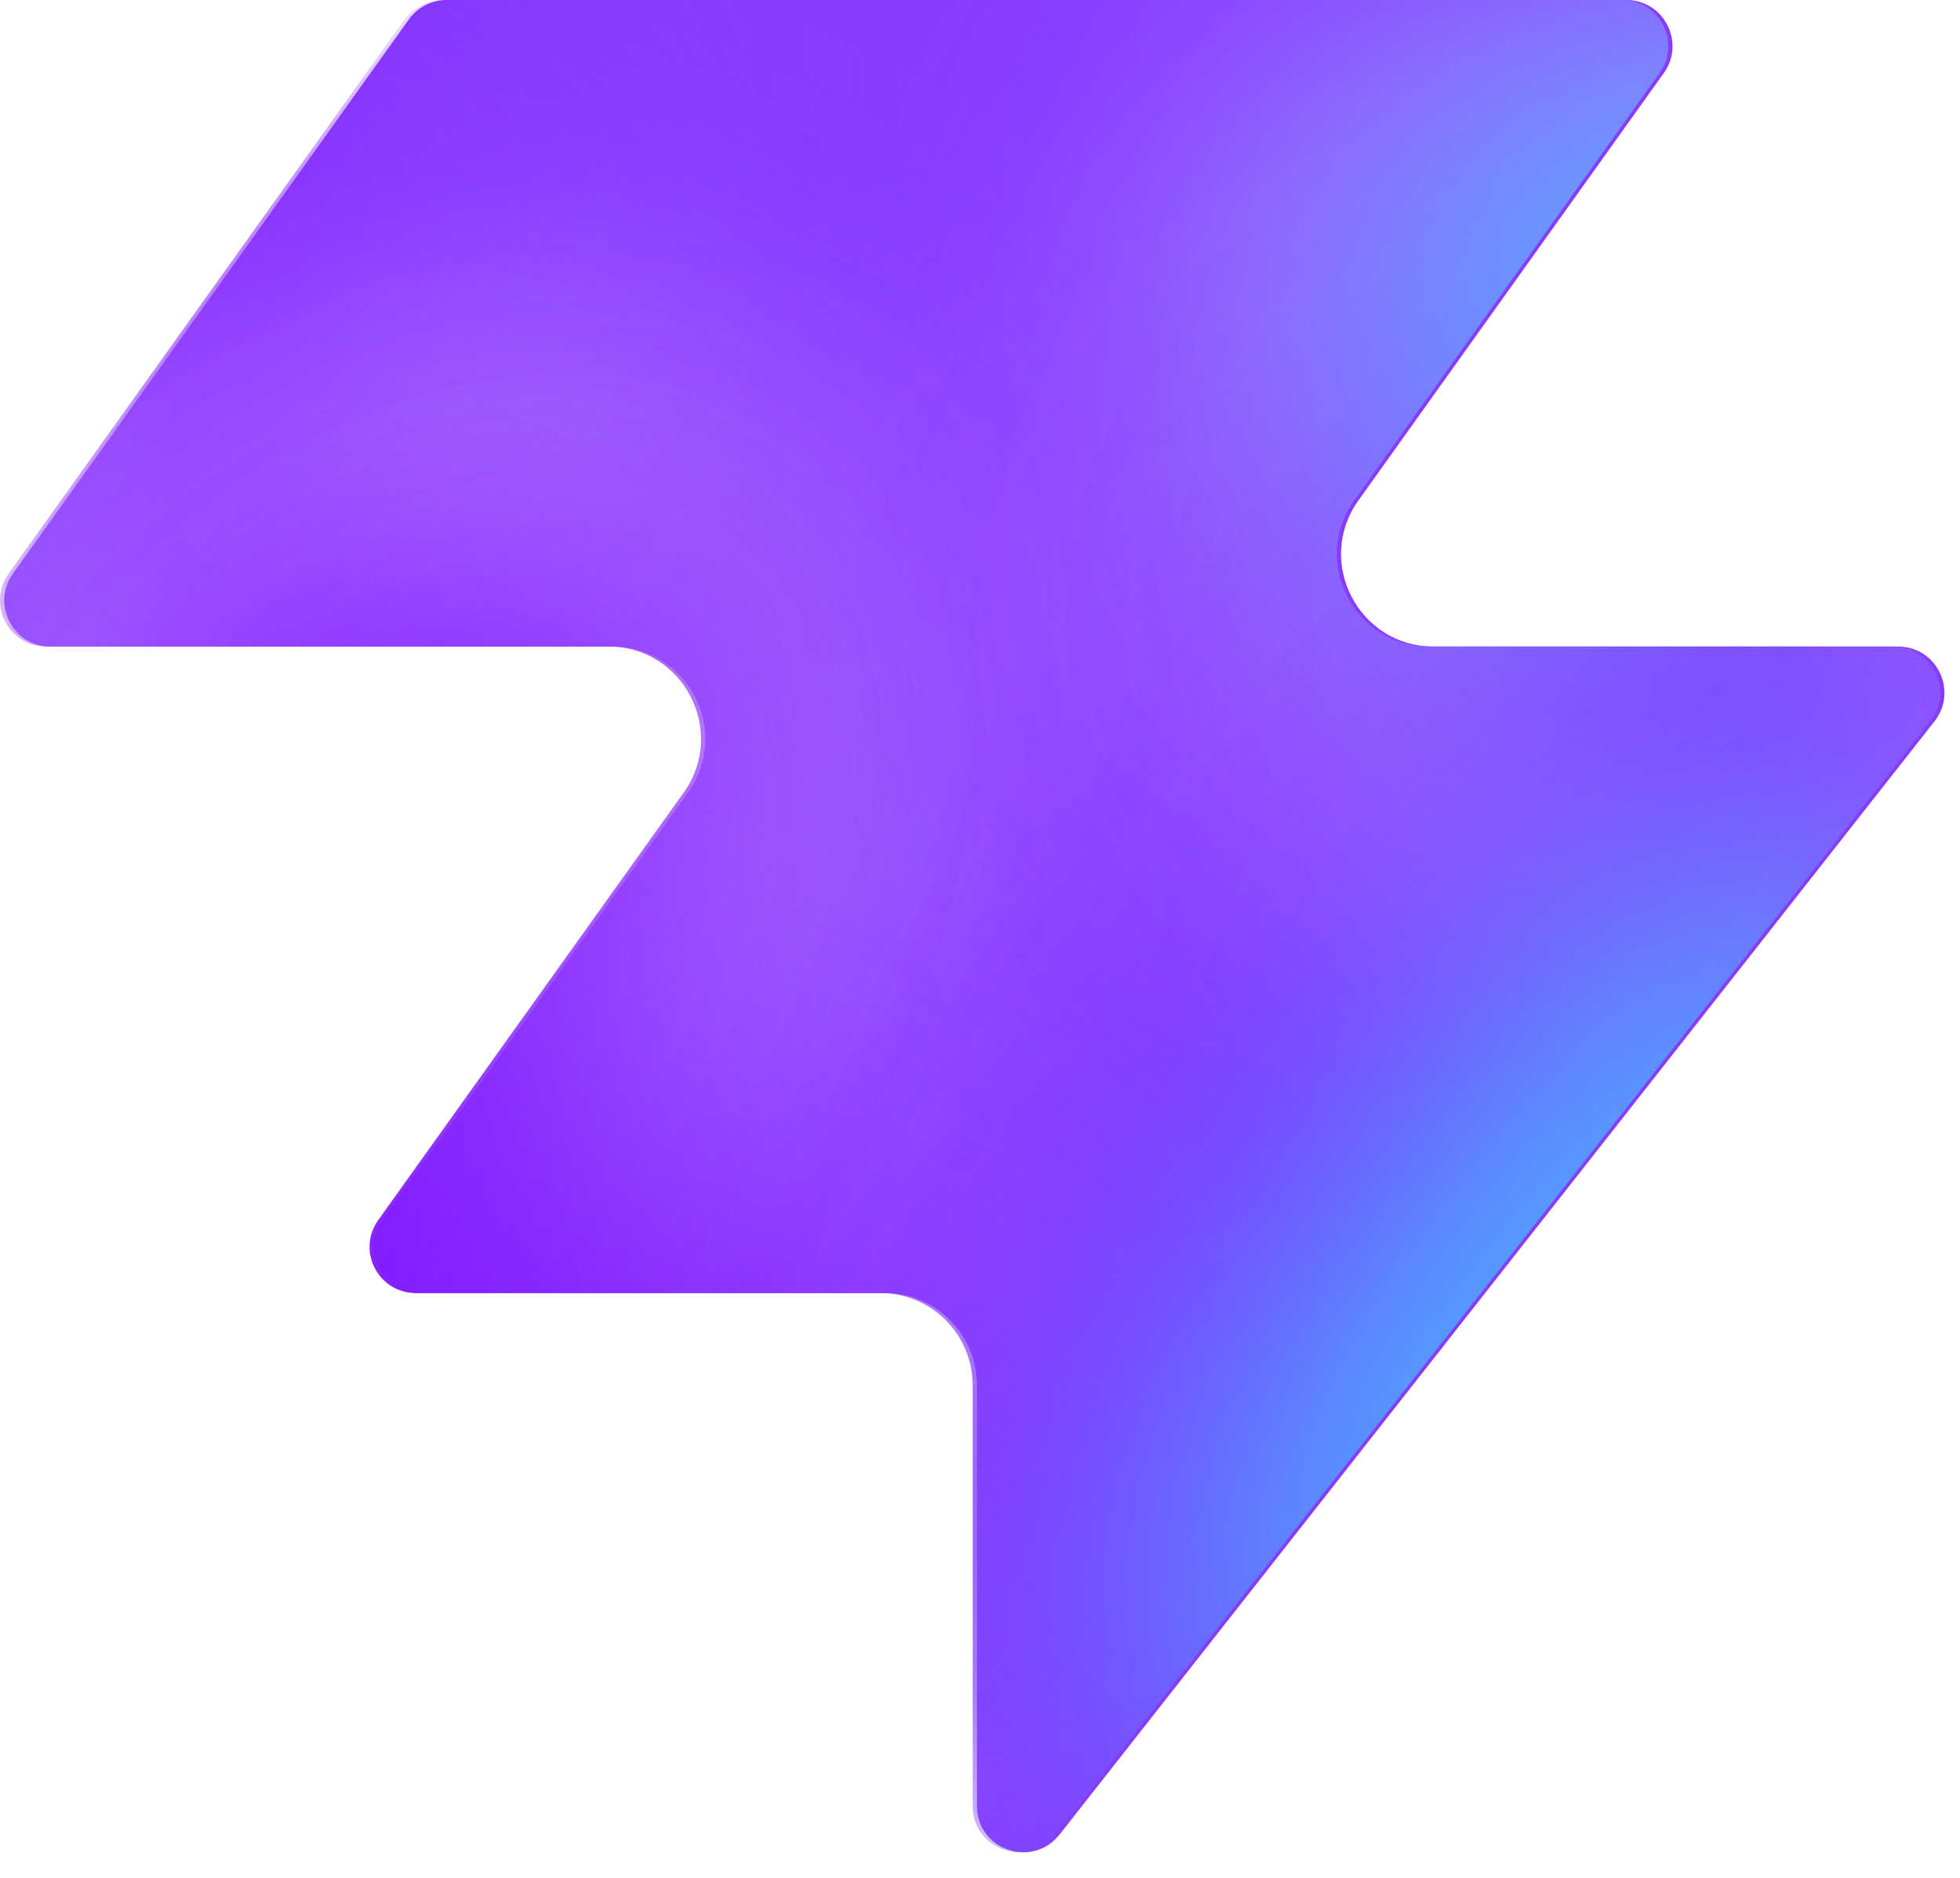
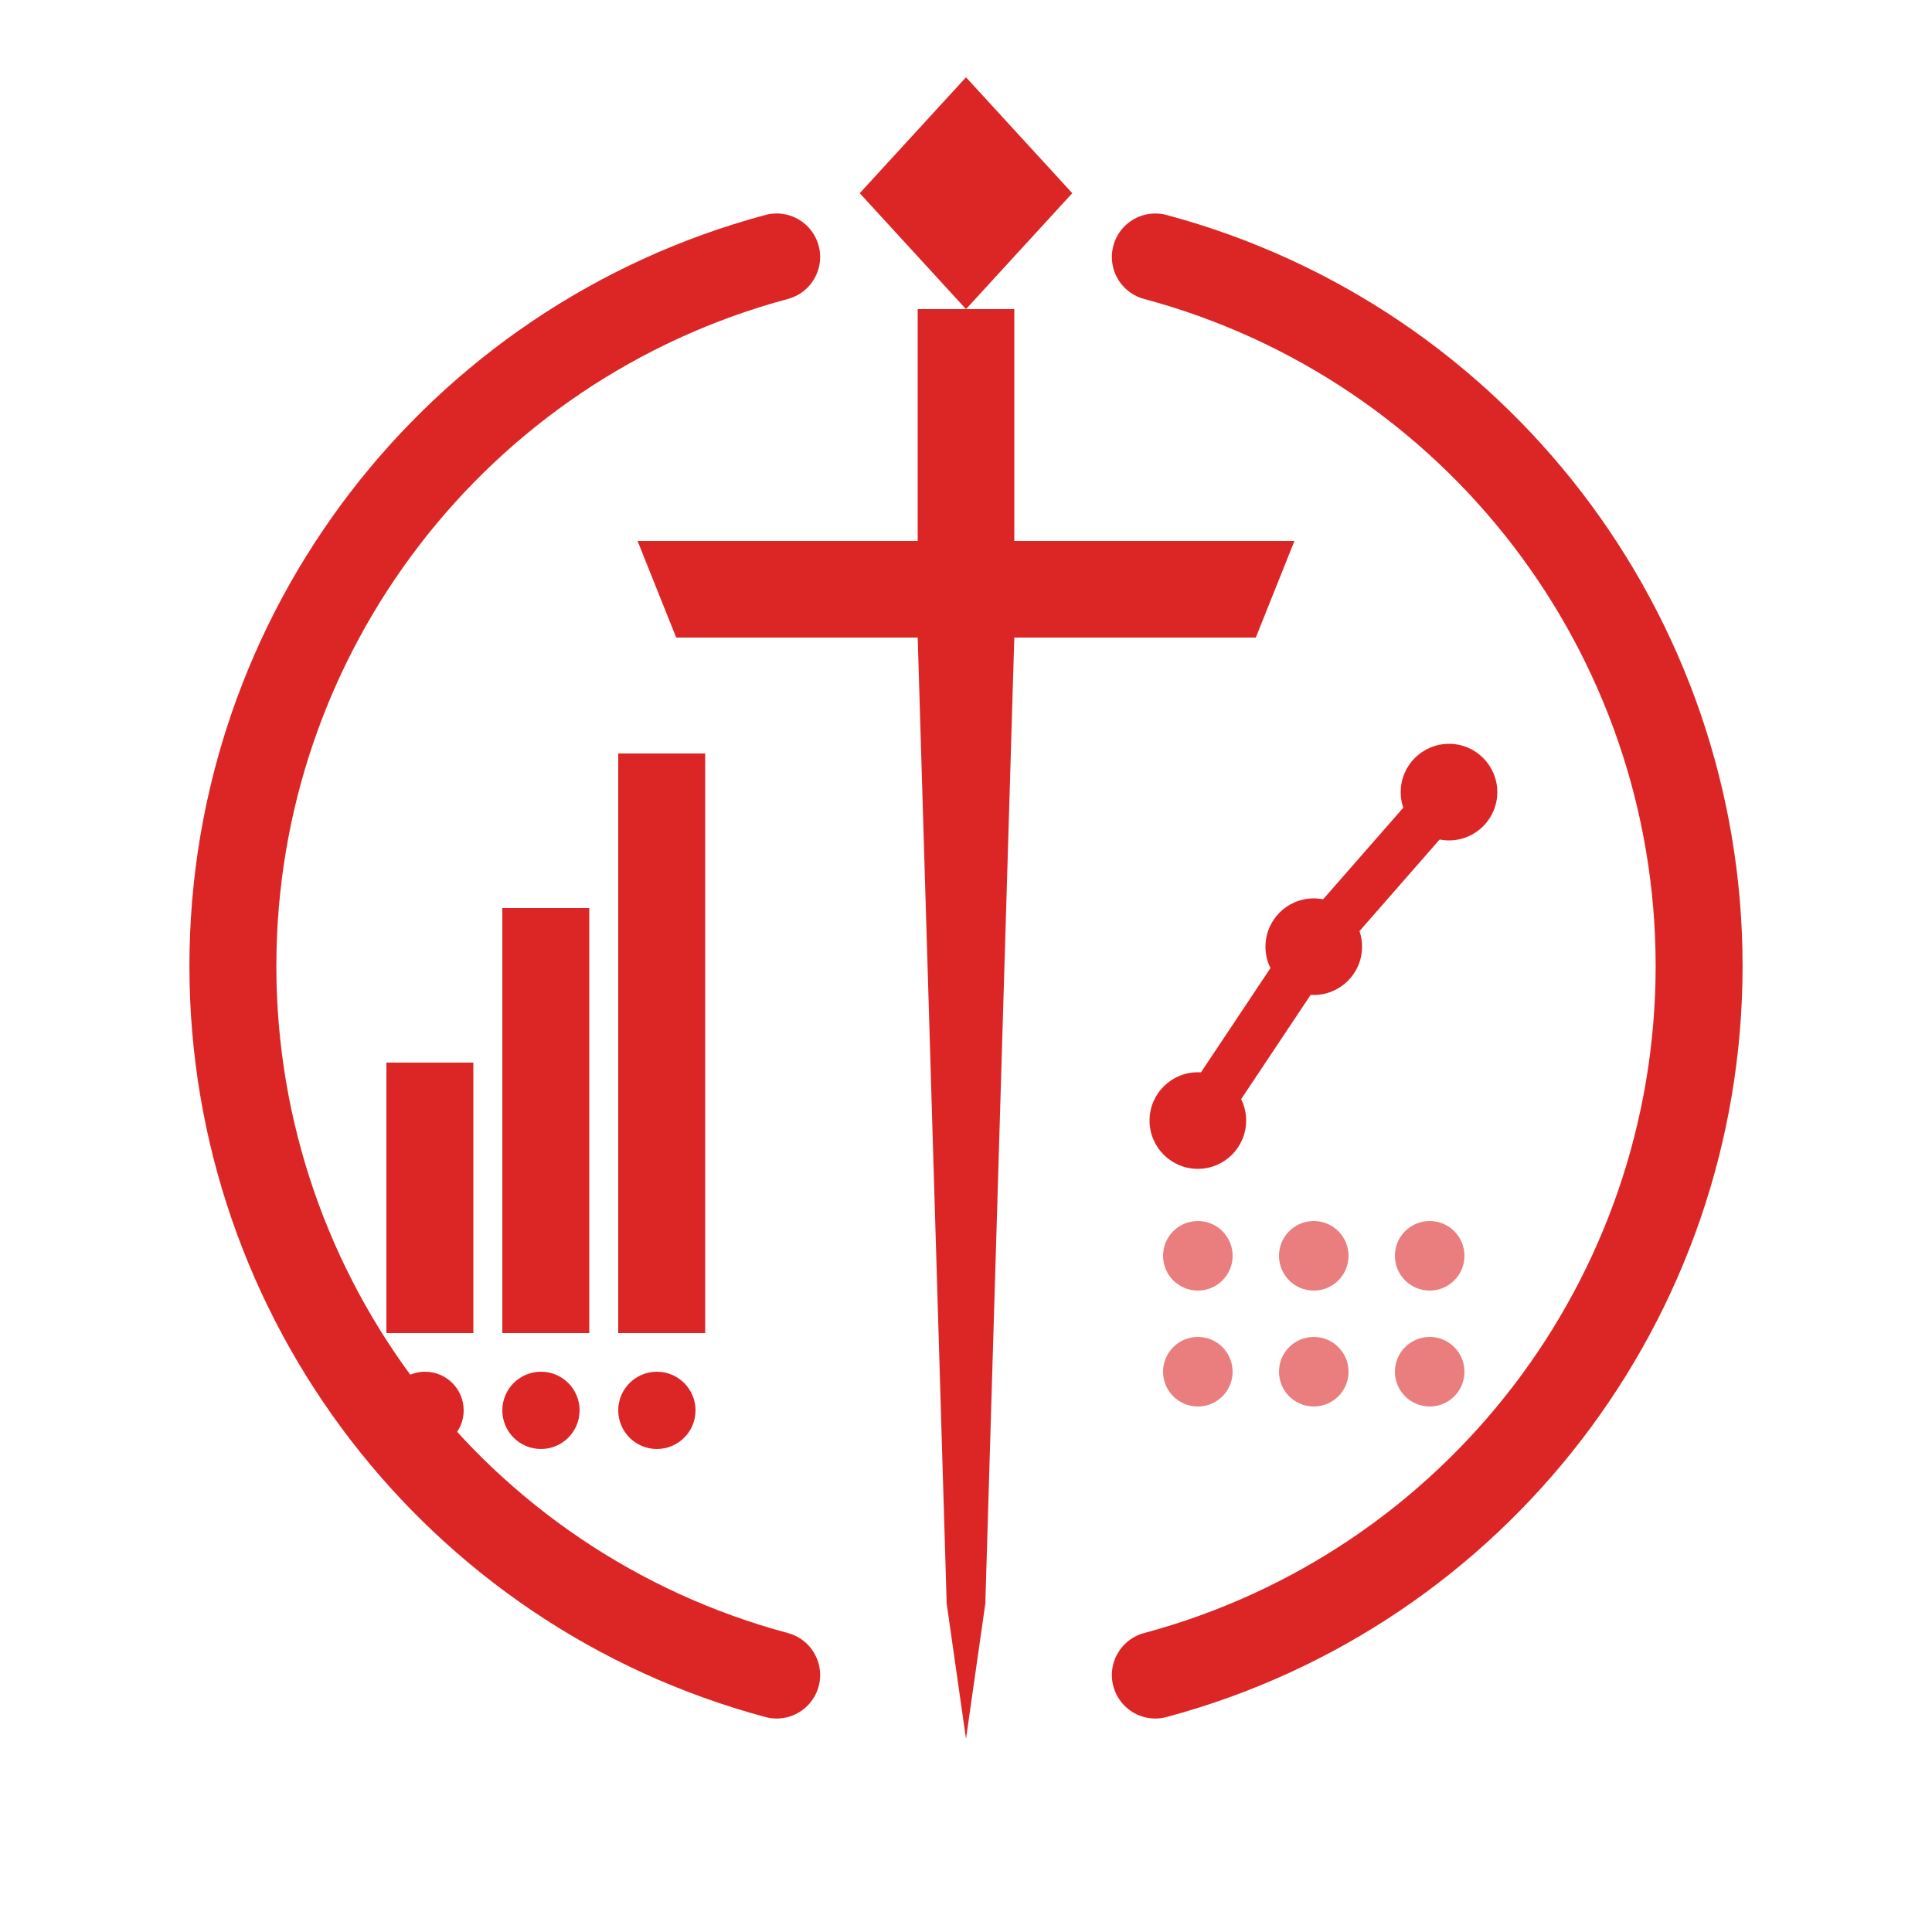
- <svg xmlns="http://www.w3.org/2000/svg" width="48" height="46" fill="none" viewBox="0 0 48 46">
-   <path fill="#863bff" d="M25.946 44.938c-.664.845-2.021.375-2.021-.698V33.937a2.26 2.26 0 0 0-2.262-2.262H10.287c-.92 0-1.456-1.04-.92-1.788l7.48-10.471c1.07-1.497 0-3.578-1.842-3.578H1.237c-.92 0-1.456-1.04-.92-1.788L10.013.474c.214-.297.556-.474.92-.474h28.894c.92 0 1.456 1.04.92 1.788l-7.48 10.471c-1.07 1.498 0 3.579 1.842 3.579h11.377c.943 0 1.473 1.088.89 1.83L25.947 44.94z" style="fill:#863bff;fill:color(display-p3 .525 .23 1);fill-opacity:1" />
-   <mask id="a" width="48" height="46" x="0" y="0" maskUnits="userSpaceOnUse" style="mask-type:alpha">
-     <path fill="#000" d="M25.842 44.938c-.664.844-2.021.375-2.021-.698V33.937a2.26 2.26 0 0 0-2.262-2.262H10.183c-.92 0-1.456-1.04-.92-1.788l7.48-10.471c1.07-1.498 0-3.579-1.842-3.579H1.133c-.92 0-1.456-1.04-.92-1.787L9.91.473c.214-.297.556-.474.92-.474h28.894c.92 0 1.456 1.04.92 1.788l-7.48 10.471c-1.07 1.498 0 3.578 1.842 3.578h11.377c.943 0 1.473 1.088.89 1.832L25.843 44.94z" style="fill:#000;fill-opacity:1" />
-   </mask>
-   <g mask="url(#a)">
-     <g filter="url(#b)">
-       <ellipse cx="5.508" cy="14.704" fill="#ede6ff" rx="5.508" ry="14.704" style="fill:#ede6ff;fill:color(display-p3 .927 .903 1);fill-opacity:1" transform="matrix(.00324 1 1 -.00324 -4.47 31.516)" />
-     </g>
-     <g filter="url(#c)">
-       <ellipse cx="10.399" cy="29.851" fill="#ede6ff" rx="10.399" ry="29.851" style="fill:#ede6ff;fill:color(display-p3 .927 .903 1);fill-opacity:1" transform="matrix(.00324 1 1 -.00324 -39.328 7.883)" />
-     </g>
-     <g filter="url(#d)">
-       <ellipse cx="5.508" cy="30.487" fill="#7e14ff" rx="5.508" ry="30.487" style="fill:#7e14ff;fill:color(display-p3 .492 .077 1);fill-opacity:1" transform="rotate(89.814 -25.913 -14.639)scale(1 -1)" />
-     </g>
-     <g filter="url(#e)">
-       <ellipse cx="5.508" cy="30.599" fill="#7e14ff" rx="5.508" ry="30.599" style="fill:#7e14ff;fill:color(display-p3 .492 .077 1);fill-opacity:1" transform="rotate(89.814 -32.644 -3.334)scale(1 -1)" />
-     </g>
-     <g filter="url(#f)">
-       <ellipse cx="5.508" cy="30.599" fill="#7e14ff" rx="5.508" ry="30.599" style="fill:#7e14ff;fill:color(display-p3 .492 .077 1);fill-opacity:1" transform="matrix(.00324 1 1 -.00324 -34.34 30.47)" />
-     </g>
-     <g filter="url(#g)">
-       <ellipse cx="14.072" cy="22.078" fill="#ede6ff" rx="14.072" ry="22.078" style="fill:#ede6ff;fill:color(display-p3 .927 .903 1);fill-opacity:1" transform="rotate(93.35 24.506 48.493)scale(-1 1)" />
-     </g>
-     <g filter="url(#h)">
-       <ellipse cx="3.47" cy="21.501" fill="#7e14ff" rx="3.47" ry="21.501" style="fill:#7e14ff;fill:color(display-p3 .492 .077 1);fill-opacity:1" transform="rotate(89.009 28.708 47.59)scale(-1 1)" />
-     </g>
-     <g filter="url(#i)">
-       <ellipse cx="3.47" cy="21.501" fill="#7e14ff" rx="3.47" ry="21.501" style="fill:#7e14ff;fill:color(display-p3 .492 .077 1);fill-opacity:1" transform="rotate(89.009 28.708 47.59)scale(-1 1)" />
-     </g>
-     <g filter="url(#j)">
-       <ellipse cx=".387" cy="8.972" fill="#7e14ff" rx="4.407" ry="29.108" style="fill:#7e14ff;fill:color(display-p3 .492 .077 1);fill-opacity:1" transform="rotate(39.51 .387 8.972)" />
-     </g>
-     <g filter="url(#k)">
-       <ellipse cx="47.523" cy="-6.092" fill="#7e14ff" rx="4.407" ry="29.108" style="fill:#7e14ff;fill:color(display-p3 .492 .077 1);fill-opacity:1" transform="rotate(37.892 47.523 -6.092)" />
-     </g>
-     <g filter="url(#l)">
-       <ellipse cx="41.412" cy="6.333" fill="#47bfff" rx="5.971" ry="9.665" style="fill:#47bfff;fill:color(display-p3 .28 .748 1);fill-opacity:1" transform="rotate(37.892 41.412 6.333)" />
-     </g>
-     <g filter="url(#m)">
-       <ellipse cx="-1.879" cy="38.332" fill="#7e14ff" rx="4.407" ry="29.108" style="fill:#7e14ff;fill:color(display-p3 .492 .077 1);fill-opacity:1" transform="rotate(37.892 -1.88 38.332)" />
-     </g>
-     <g filter="url(#n)">
-       <ellipse cx="-1.879" cy="38.332" fill="#7e14ff" rx="4.407" ry="29.108" style="fill:#7e14ff;fill:color(display-p3 .492 .077 1);fill-opacity:1" transform="rotate(37.892 -1.88 38.332)" />
-     </g>
-     <g filter="url(#o)">
-       <ellipse cx="35.651" cy="29.907" fill="#7e14ff" rx="4.407" ry="29.108" style="fill:#7e14ff;fill:color(display-p3 .492 .077 1);fill-opacity:1" transform="rotate(37.892 35.651 29.907)" />
-     </g>
-     <g filter="url(#p)">
-       <ellipse cx="38.418" cy="32.4" fill="#47bfff" rx="5.971" ry="15.297" style="fill:#47bfff;fill:color(display-p3 .28 .748 1);fill-opacity:1" transform="rotate(37.892 38.418 32.4)" />
-     </g>
-   </g>
-   <defs>
-     <filter id="b" width="60.045" height="41.654" x="-19.77" y="16.149" color-interpolation-filters="sRGB" filterUnits="userSpaceOnUse">
-       <feFlood flood-opacity="0" result="BackgroundImageFix" />
-       <feBlend in="SourceGraphic" in2="BackgroundImageFix" result="shape" />
-       <feGaussianBlur result="effect1_foregroundBlur_2002_17158" stdDeviation="7.659" />
-     </filter>
-     <filter id="c" width="90.34" height="51.437" x="-54.613" y="-7.533" color-interpolation-filters="sRGB" filterUnits="userSpaceOnUse">
-       <feFlood flood-opacity="0" result="BackgroundImageFix" />
-       <feBlend in="SourceGraphic" in2="BackgroundImageFix" result="shape" />
-       <feGaussianBlur result="effect1_foregroundBlur_2002_17158" stdDeviation="7.659" />
-     </filter>
-     <filter id="d" width="79.355" height="29.4" x="-49.64" y="2.03" color-interpolation-filters="sRGB" filterUnits="userSpaceOnUse">
-       <feFlood flood-opacity="0" result="BackgroundImageFix" />
-       <feBlend in="SourceGraphic" in2="BackgroundImageFix" result="shape" />
-       <feGaussianBlur result="effect1_foregroundBlur_2002_17158" stdDeviation="4.596" />
-     </filter>
-     <filter id="e" width="79.579" height="29.4" x="-45.045" y="20.029" color-interpolation-filters="sRGB" filterUnits="userSpaceOnUse">
-       <feFlood flood-opacity="0" result="BackgroundImageFix" />
-       <feBlend in="SourceGraphic" in2="BackgroundImageFix" result="shape" />
-       <feGaussianBlur result="effect1_foregroundBlur_2002_17158" stdDeviation="4.596" />
-     </filter>
-     <filter id="f" width="79.579" height="29.4" x="-43.513" y="21.178" color-interpolation-filters="sRGB" filterUnits="userSpaceOnUse">
-       <feFlood flood-opacity="0" result="BackgroundImageFix" />
-       <feBlend in="SourceGraphic" in2="BackgroundImageFix" result="shape" />
-       <feGaussianBlur result="effect1_foregroundBlur_2002_17158" stdDeviation="4.596" />
-     </filter>
-     <filter id="g" width="74.749" height="58.852" x="15.756" y="-17.901" color-interpolation-filters="sRGB" filterUnits="userSpaceOnUse">
-       <feFlood flood-opacity="0" result="BackgroundImageFix" />
-       <feBlend in="SourceGraphic" in2="BackgroundImageFix" result="shape" />
-       <feGaussianBlur result="effect1_foregroundBlur_2002_17158" stdDeviation="7.659" />
-     </filter>
-     <filter id="h" width="61.377" height="25.362" x="23.548" y="2.284" color-interpolation-filters="sRGB" filterUnits="userSpaceOnUse">
-       <feFlood flood-opacity="0" result="BackgroundImageFix" />
-       <feBlend in="SourceGraphic" in2="BackgroundImageFix" result="shape" />
-       <feGaussianBlur result="effect1_foregroundBlur_2002_17158" stdDeviation="4.596" />
-     </filter>
-     <filter id="i" width="61.377" height="25.362" x="23.548" y="2.284" color-interpolation-filters="sRGB" filterUnits="userSpaceOnUse">
-       <feFlood flood-opacity="0" result="BackgroundImageFix" />
-       <feBlend in="SourceGraphic" in2="BackgroundImageFix" result="shape" />
-       <feGaussianBlur result="effect1_foregroundBlur_2002_17158" stdDeviation="4.596" />
-     </filter>
-     <filter id="j" width="56.045" height="63.649" x="-27.636" y="-22.853" color-interpolation-filters="sRGB" filterUnits="userSpaceOnUse">
-       <feFlood flood-opacity="0" result="BackgroundImageFix" />
-       <feBlend in="SourceGraphic" in2="BackgroundImageFix" result="shape" />
-       <feGaussianBlur result="effect1_foregroundBlur_2002_17158" stdDeviation="4.596" />
-     </filter>
-     <filter id="k" width="54.814" height="64.646" x="20.116" y="-38.415" color-interpolation-filters="sRGB" filterUnits="userSpaceOnUse">
-       <feFlood flood-opacity="0" result="BackgroundImageFix" />
-       <feBlend in="SourceGraphic" in2="BackgroundImageFix" result="shape" />
-       <feGaussianBlur result="effect1_foregroundBlur_2002_17158" stdDeviation="4.596" />
-     </filter>
-     <filter id="l" width="33.541" height="35.313" x="24.641" y="-11.323" color-interpolation-filters="sRGB" filterUnits="userSpaceOnUse">
-       <feFlood flood-opacity="0" result="BackgroundImageFix" />
-       <feBlend in="SourceGraphic" in2="BackgroundImageFix" result="shape" />
-       <feGaussianBlur result="effect1_foregroundBlur_2002_17158" stdDeviation="4.596" />
-     </filter>
-     <filter id="m" width="54.814" height="64.646" x="-29.286" y="6.009" color-interpolation-filters="sRGB" filterUnits="userSpaceOnUse">
-       <feFlood flood-opacity="0" result="BackgroundImageFix" />
-       <feBlend in="SourceGraphic" in2="BackgroundImageFix" result="shape" />
-       <feGaussianBlur result="effect1_foregroundBlur_2002_17158" stdDeviation="4.596" />
-     </filter>
-     <filter id="n" width="54.814" height="64.646" x="-29.286" y="6.009" color-interpolation-filters="sRGB" filterUnits="userSpaceOnUse">
-       <feFlood flood-opacity="0" result="BackgroundImageFix" />
-       <feBlend in="SourceGraphic" in2="BackgroundImageFix" result="shape" />
-       <feGaussianBlur result="effect1_foregroundBlur_2002_17158" stdDeviation="4.596" />
-     </filter>
-     <filter id="o" width="54.814" height="64.646" x="8.244" y="-2.416" color-interpolation-filters="sRGB" filterUnits="userSpaceOnUse">
-       <feFlood flood-opacity="0" result="BackgroundImageFix" />
-       <feBlend in="SourceGraphic" in2="BackgroundImageFix" result="shape" />
-       <feGaussianBlur result="effect1_foregroundBlur_2002_17158" stdDeviation="4.596" />
-     </filter>
-     <filter id="p" width="39.409" height="43.623" x="18.713" y="10.588" color-interpolation-filters="sRGB" filterUnits="userSpaceOnUse">
-       <feFlood flood-opacity="0" result="BackgroundImageFix" />
-       <feBlend in="SourceGraphic" in2="BackgroundImageFix" result="shape" />
-       <feGaussianBlur result="effect1_foregroundBlur_2002_17158" stdDeviation="4.596" />
-     </filter>
-   </defs>
+ <svg xmlns="http://www.w3.org/2000/svg" viewBox="0 0 100 100">
+   <path d="M 59.8,13.3 A 38,38 0 0 1 59.8,86.7" fill="none" stroke="#dc2626" stroke-width="4.5" stroke-linecap="round" />
+   <path d="M 40.2,86.7 A 38,38 0 0 1 40.2,13.3" fill="none" stroke="#dc2626" stroke-width="4.5" stroke-linecap="round" />
+   <polygon points="50,4 55.5,10 50,16 44.5,10" fill="#dc2626" />
+   <rect x="47.5" y="16" width="5" height="13" fill="#dc2626" />
+   <polygon points="33,28 67,28 65,33 35,33" fill="#dc2626" />
+   <polygon points="47.5,33 52.5,33 51,83 50,90 49,83" fill="#dc2626" />
+   <rect x="20" y="55" width="4.5" height="14" fill="#dc2626" />
+   <rect x="26" y="47" width="4.5" height="22" fill="#dc2626" />
+   <rect x="32" y="39" width="4.5" height="30" fill="#dc2626" />
+   <circle cx="22" cy="73" r="2" fill="#dc2626" />
+   <circle cx="28" cy="73" r="2" fill="#dc2626" />
+   <circle cx="34" cy="73" r="2" fill="#dc2626" />
+   <polyline points="62,58 68,49 75,41" fill="none" stroke="#dc2626" stroke-width="2.5" stroke-linecap="round" stroke-linejoin="round" />
+   <circle cx="62" cy="58" r="2.5" fill="#dc2626" />
+   <circle cx="68" cy="49" r="2.5" fill="#dc2626" />
+   <circle cx="75" cy="41" r="2.5" fill="#dc2626" />
+   <circle cx="62" cy="65" r="1.8" fill="#dc2626" opacity="0.6" />
+   <circle cx="68" cy="65" r="1.8" fill="#dc2626" opacity="0.6" />
+   <circle cx="74" cy="65" r="1.8" fill="#dc2626" opacity="0.6" />
+   <circle cx="62" cy="71" r="1.8" fill="#dc2626" opacity="0.6" />
+   <circle cx="68" cy="71" r="1.8" fill="#dc2626" opacity="0.6" />
+   <circle cx="74" cy="71" r="1.8" fill="#dc2626" opacity="0.6" />
</svg>
